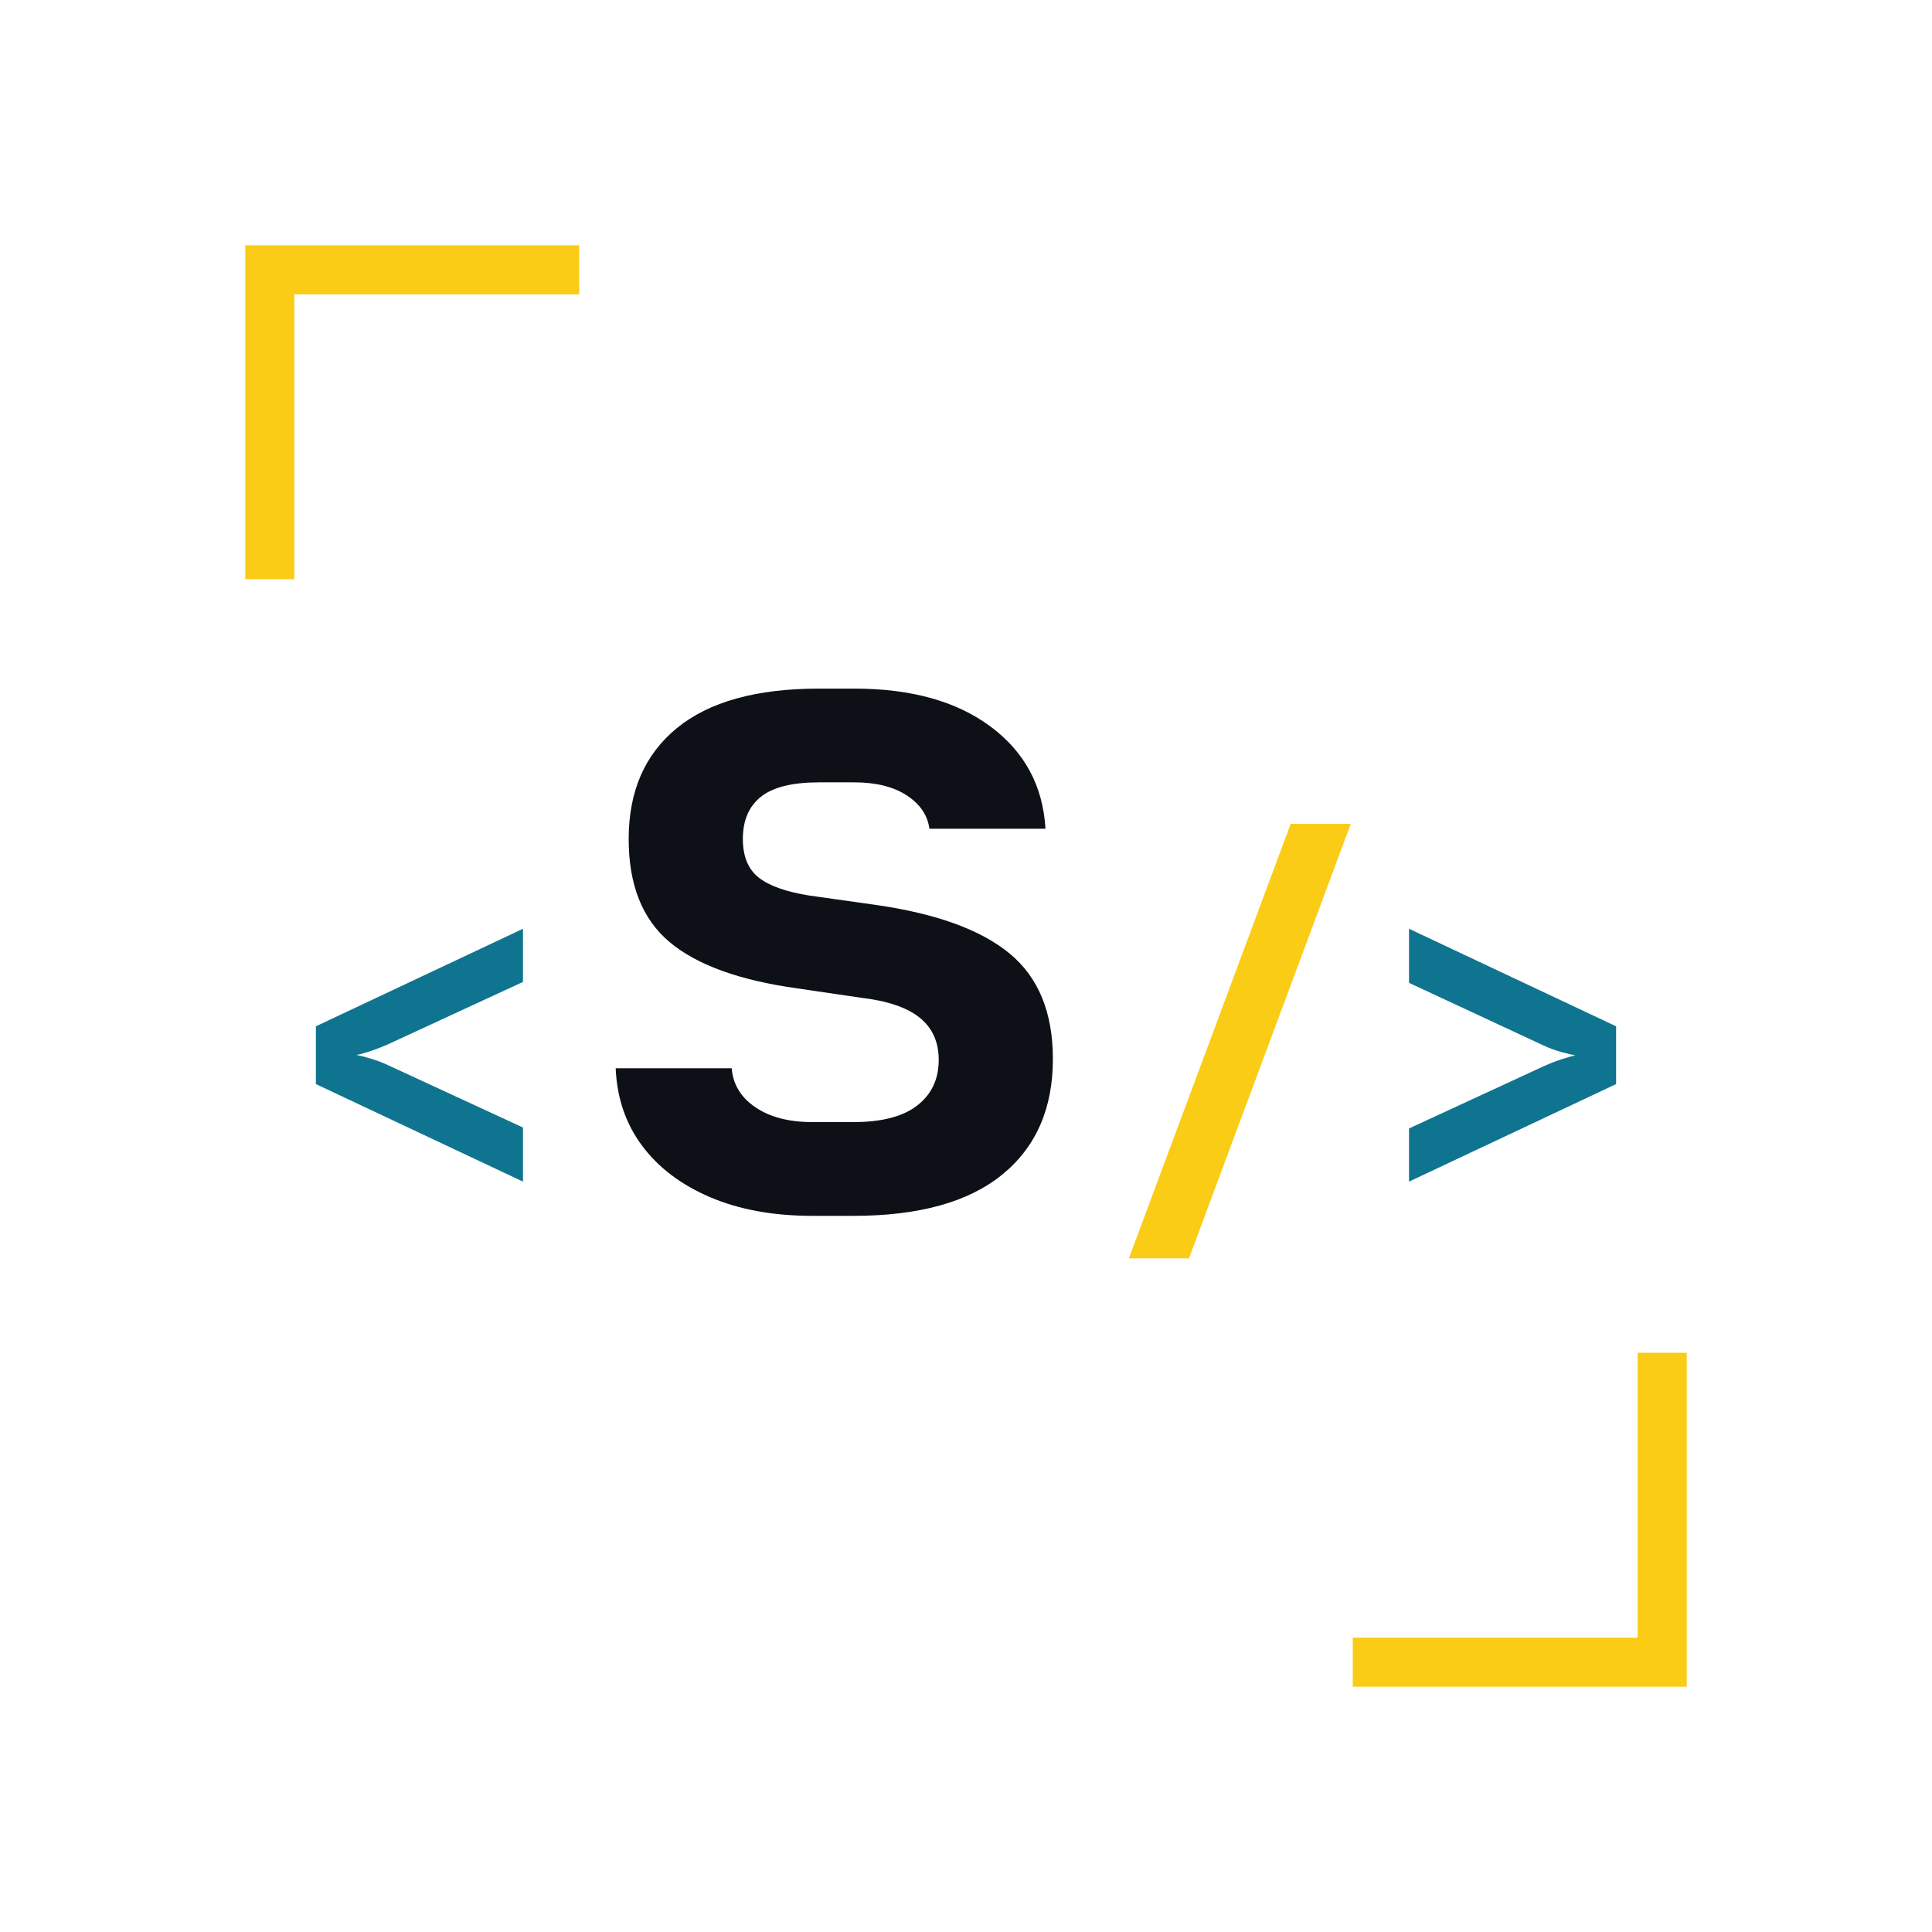
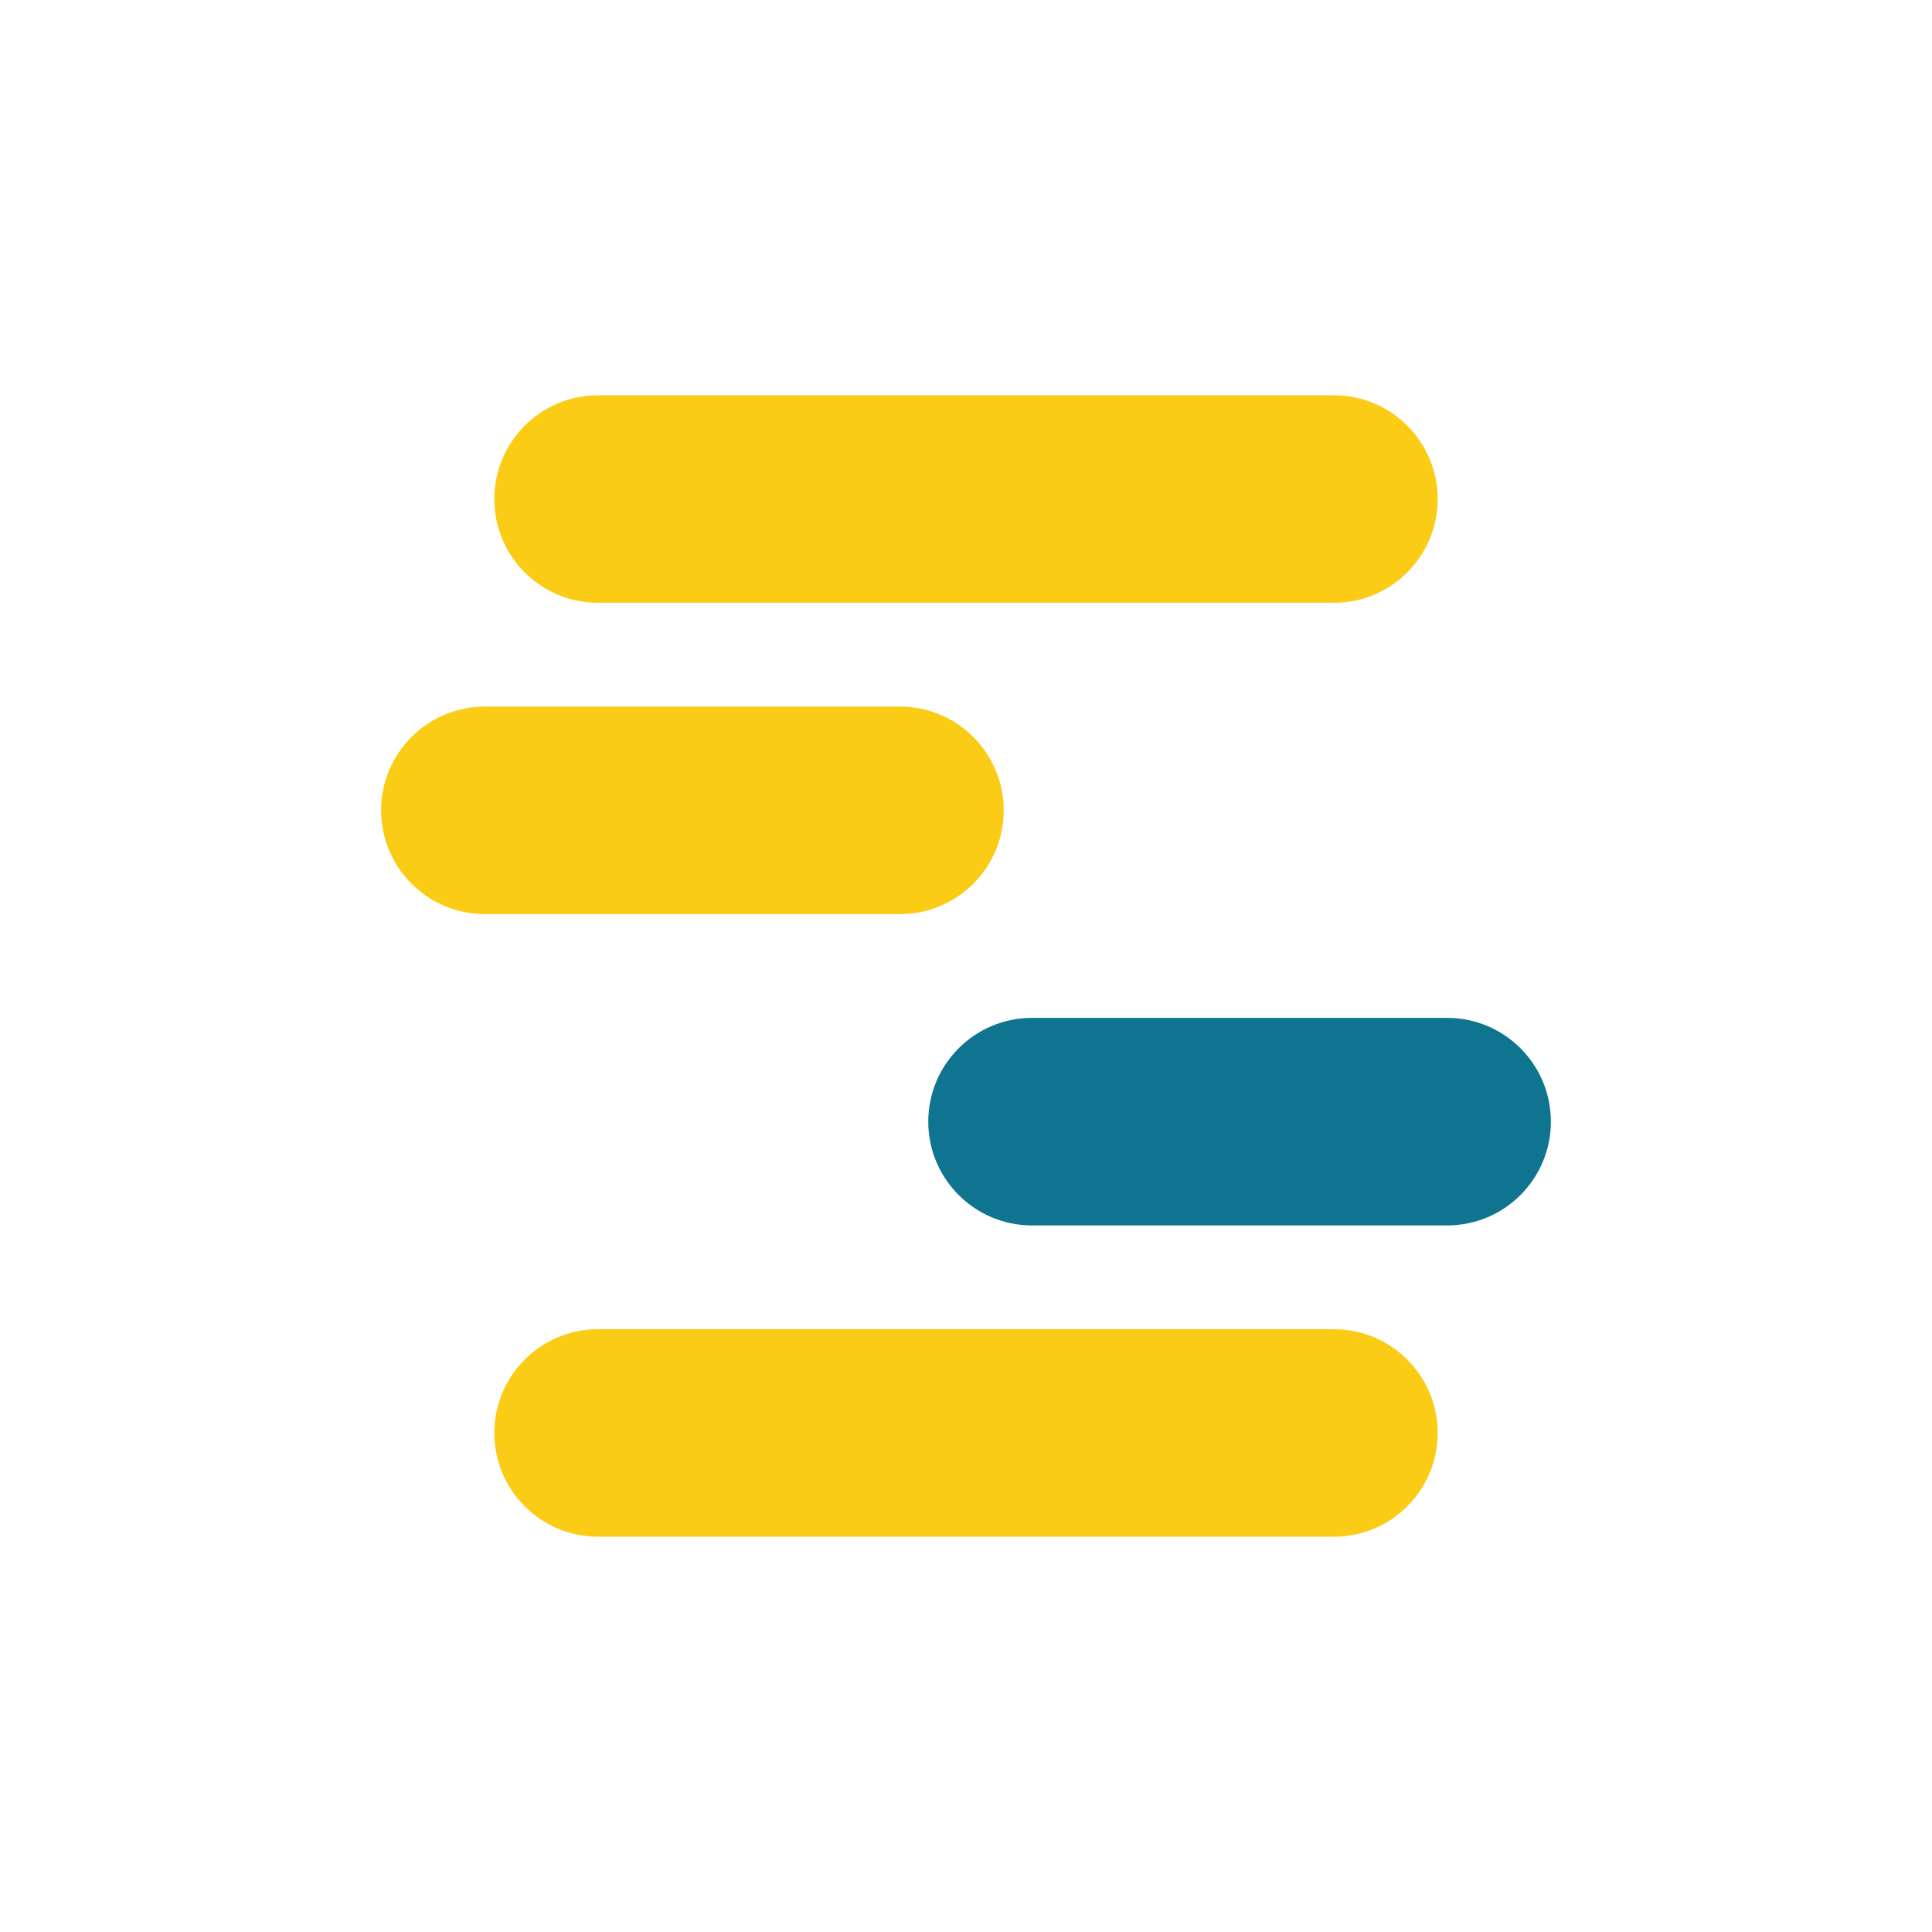
- <svg xmlns="http://www.w3.org/2000/svg" viewBox="0 0 1024 1024" width="1024" height="1024" role="img" aria-label="Ícono SSCG">
+ <svg xmlns="http://www.w3.org/2000/svg" viewBox="0 0 1024 1024" role="img" aria-label="Ícono SSCG">
  <rect width="1024" height="1024" fill="#FFFFFF" />
-   <path d="M143,307 V143 H307" fill="none" stroke="#FACC15" stroke-width="26" />
-   <path d="M717,881 H881 V717" fill="none" stroke="#FACC15" stroke-width="26" />
-   <path d="M277.19 626.28 167.43 574.585V543.96L277.19 492.265V520.44L206.14 553.27Q201.24 555.475 196.462 557.067Q191.685 558.66 188.99 559.15Q191.685 559.64 196.585 561.11Q201.485 562.58 206.14 564.785L277.19 597.615Z" fill="#0E7490" />
-   <path d="M430.628 644.428Q399.632 644.428 376.508 634.588Q353.384 624.748 340.346 607.282Q327.308 589.816 326.324 566.2H387.824Q388.808 578.992 400.37 586.864Q411.932 594.736 430.628 594.736H452.276Q474.908 594.736 486.224 585.88Q497.54 577.024 497.54 561.772Q497.54 547.504 487.454 539.386Q477.368 531.268 456.212 528.808L422.756 523.888Q376.508 517.492 354.86 499.288Q333.212 481.084 333.212 444.676Q333.212 406.792 358.796 385.882Q384.38 364.972 434.072 364.972H452.768Q498.032 364.972 525.092 385.144Q552.152 405.316 554.12 439.264H492.62Q491.144 428.44 480.566 421.552Q469.988 414.664 452.768 414.664H434.072Q412.916 414.664 403.322 422.29Q393.728 429.916 393.728 444.676Q393.728 458.452 402.092 465.094Q410.456 471.736 429.152 474.688L464.084 479.608Q512.3 486.496 535.178 505.438Q558.056 524.38 558.056 561.28Q558.056 600.64 531.242 622.534Q504.428 644.428 452.276 644.428Z" fill="#0D1117" />
-   <path d="M598.34 666.95 684.09 436.65H715.94L630.19 666.95Z" fill="#FACC15" />
-   <path d="M746.81 626.28V598.105L817.86 565.275Q822.76 563.07 827.537 561.477Q832.315 559.885 835.01 559.395Q832.315 558.905 827.415 557.558Q822.515 556.21 817.86 554.005L746.81 520.93V492.265L856.57 543.96V574.585Z" fill="#0E7490" />
+   <rect x="262" y="209.5" width="500" height="110" rx="55" fill="#FACC15" />
+   <rect x="202" y="374.5" width="330" height="110" rx="55" fill="#FACC15" />
+   <rect x="492" y="539.5" width="330" height="110" rx="55" fill="#0E7490" />
+   <rect x="262" y="704.5" width="500" height="110" rx="55" fill="#FACC15" />
</svg>
